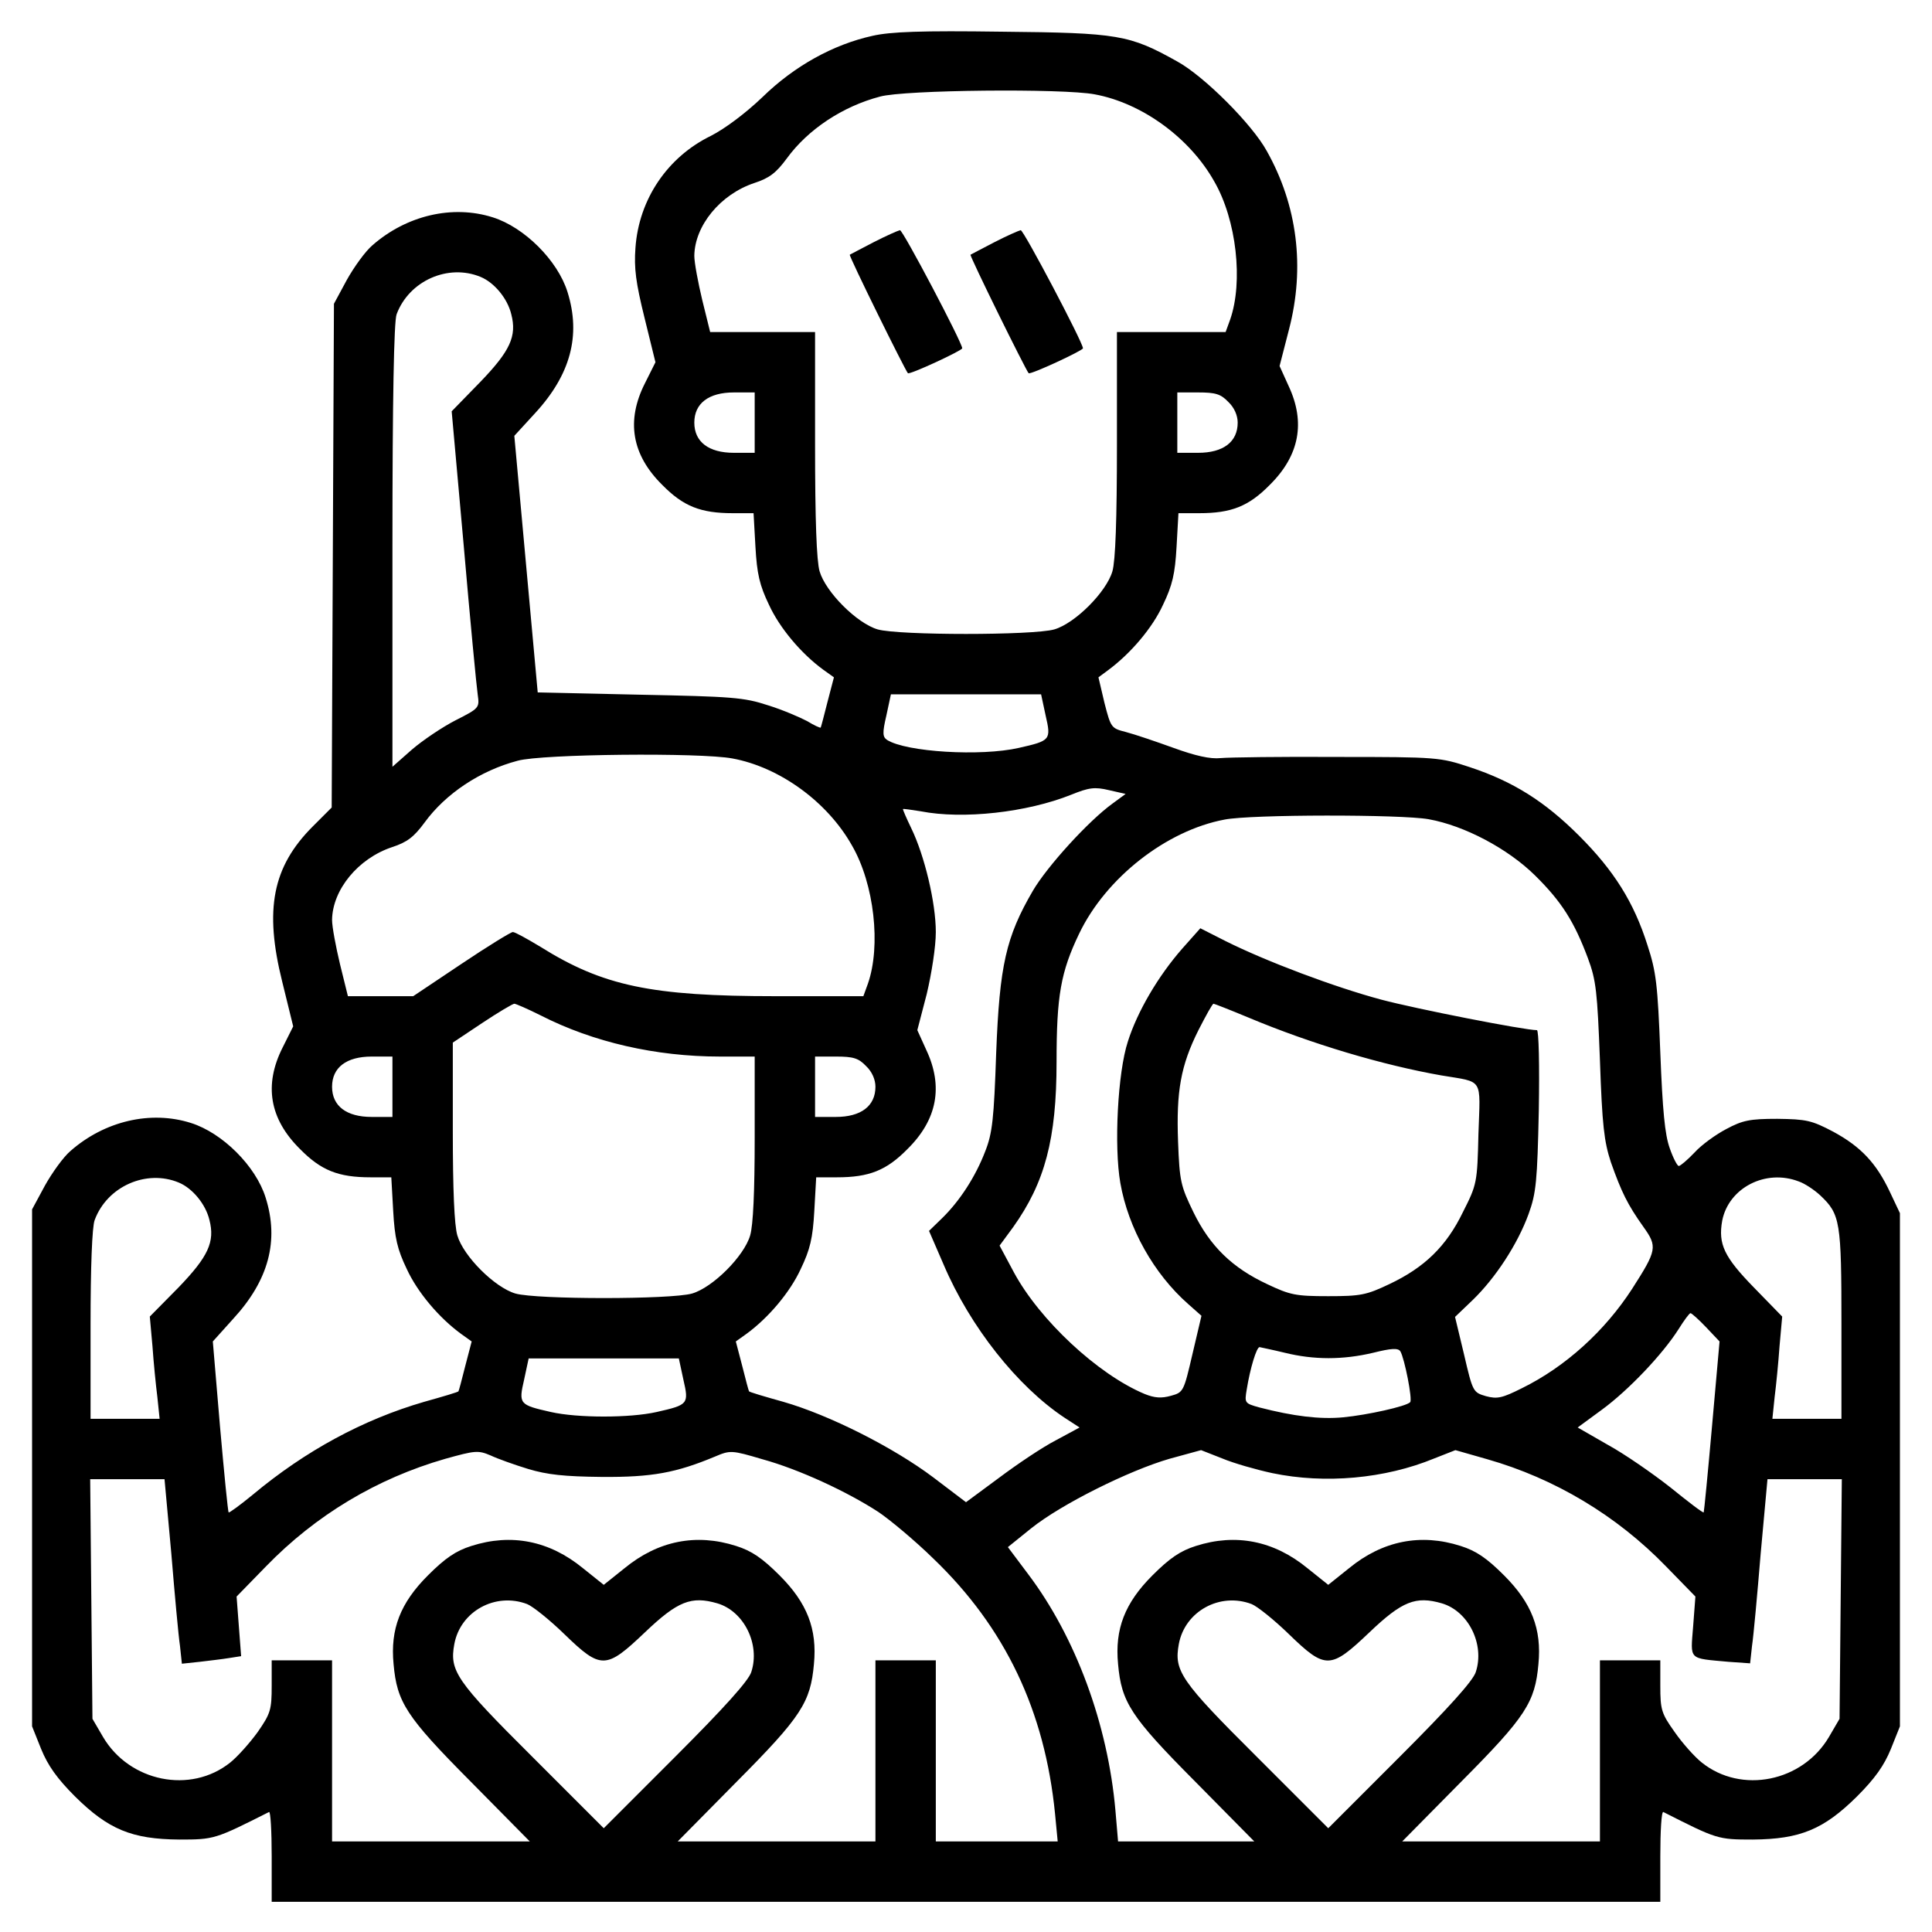
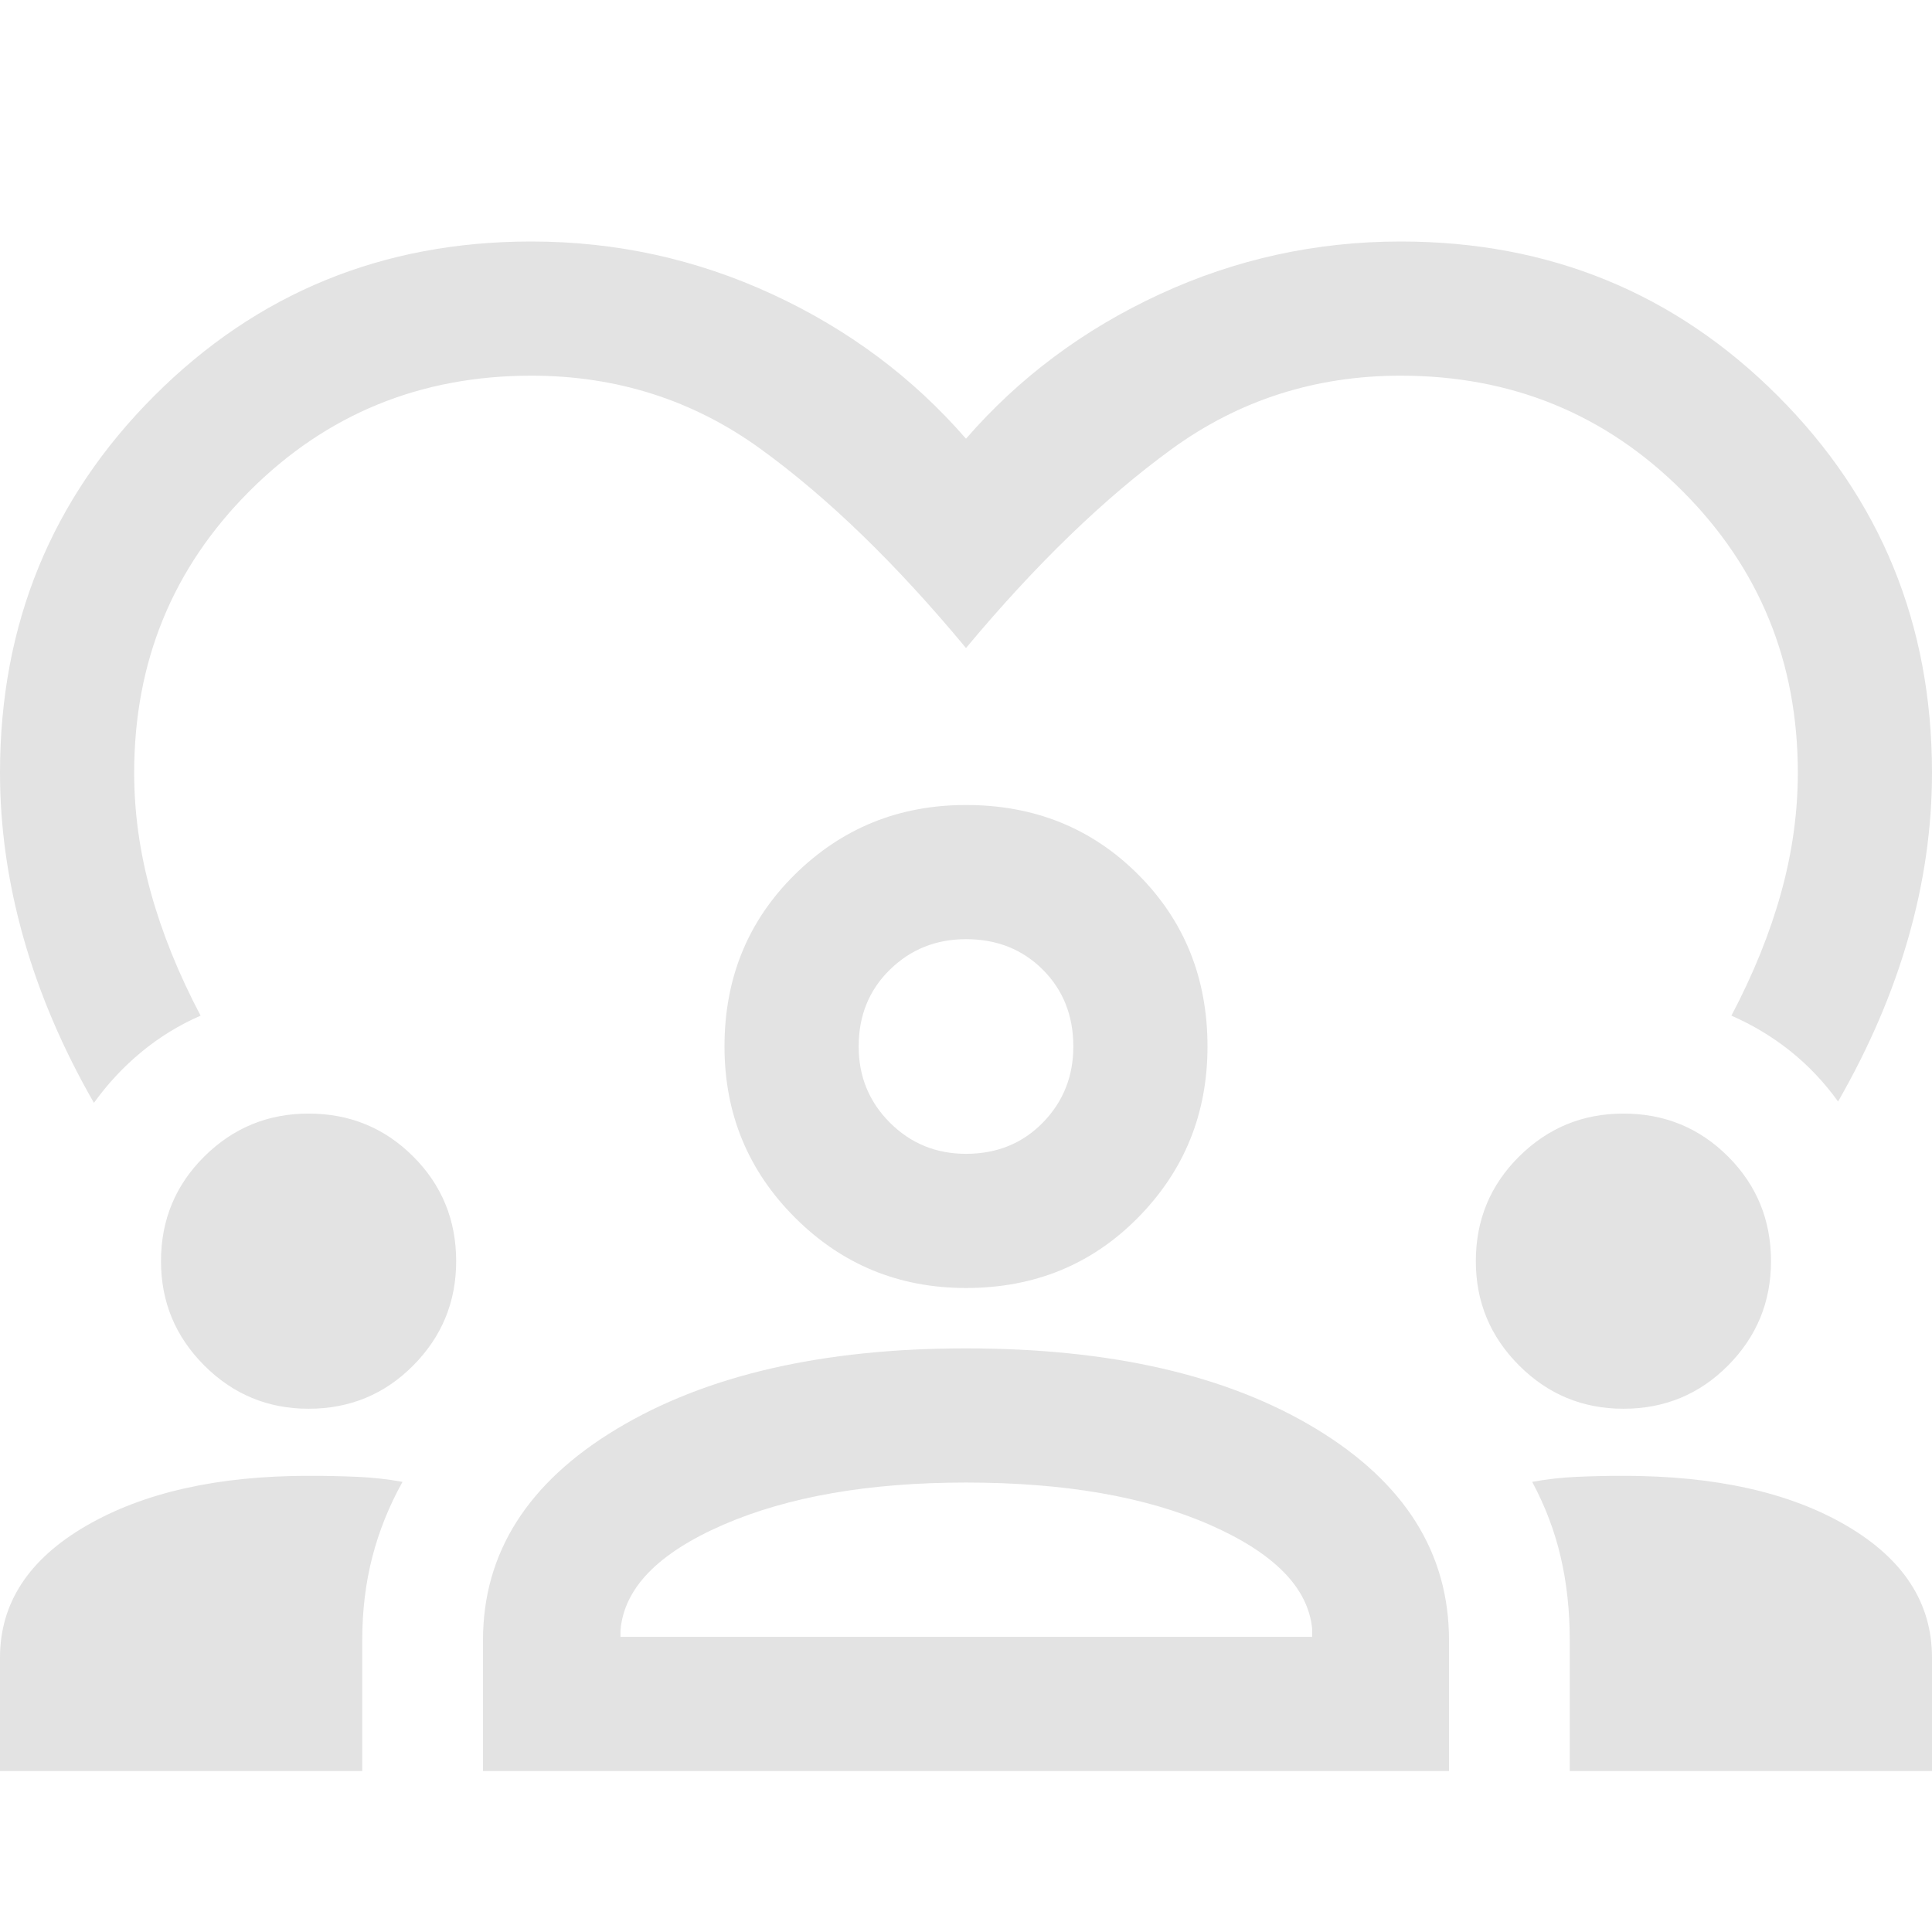
- <svg xmlns="http://www.w3.org/2000/svg" version="1.0" width="512pt" height="512pt" viewBox="0 0 512 512" preserveAspectRatio="xMidYMid meet">
-   <g transform="translate(0,512) scale(0.1,-0.1)" fill="#000000" stroke="none">
-     <path d="M2312 5025 c-104 -23 -207 -80 -291 -162 -46 -44 -100 -84 -137 -103 -115 -56 -191 -168 -200 -297 -4 -54 1 -92 24 -185 l29 -118 -28 -56 c-50 -99 -35 -189 46 -269 56 -57 102 -75 187 -75 l55 0 5 -89 c4 -72 11 -102 36 -154 28 -61 85 -129 144 -172 l28 -20 -17 -65 c-9 -36 -17 -66 -18 -68 -1 -2 -18 6 -36 17 -19 10 -65 30 -104 42 -64 21 -95 23 -340 28 l-270 6 -31 340 -31 340 55 60 c94 102 122 206 86 321 -26 84 -115 172 -198 198 -107 34 -229 5 -319 -74 -19 -16 -49 -58 -68 -92 l-34 -63 -3 -667 -3 -668 -50 -50 c-107 -107 -129 -220 -81 -412 l29 -118 -28 -56 c-50 -99 -35 -189 46 -269 56 -57 102 -75 187 -75 l55 0 5 -89 c4 -72 11 -102 36 -154 28 -61 85 -129 144 -172 l28 -20 -17 -65 c-9 -36 -17 -66 -18 -67 0 -2 -41 -14 -91 -28 -162 -47 -315 -130 -454 -246 -34 -28 -63 -49 -64 -47 -2 1 -12 104 -23 228 l-19 225 54 60 c94 102 122 207 86 321 -26 84 -115 172 -198 198 -107 34 -229 5 -319 -74 -19 -16 -49 -58 -68 -92 l-34 -63 0 -685 0 -685 24 -60 c18 -44 42 -78 90 -126 88 -87 150 -113 276 -114 93 0 95 1 238 73 4 2 7 -51 7 -117 l0 -121 1840 0 1840 0 0 121 c0 66 3 119 8 117 142 -72 144 -73 237 -73 126 1 188 27 276 114 48 48 72 82 90 126 l24 60 0 680 0 680 -26 55 c-36 77 -77 121 -151 161 -57 30 -71 33 -148 34 -73 0 -92 -4 -135 -27 -27 -14 -66 -42 -84 -62 -19 -20 -38 -36 -42 -36 -4 0 -15 21 -24 47 -13 36 -19 100 -25 253 -7 181 -11 215 -34 285 -36 114 -89 198 -181 290 -91 91 -175 144 -290 182 -79 26 -85 27 -350 27 -148 1 -288 -1 -310 -3 -28 -3 -67 6 -125 27 -47 17 -103 36 -126 42 -39 10 -40 11 -57 77 l-16 68 27 20 c59 44 116 111 144 172 25 52 32 82 36 154 l5 89 55 0 c85 0 131 18 187 75 79 78 95 166 50 262 l-24 53 25 97 c43 165 22 329 -59 473 -39 71 -166 198 -237 237 -127 71 -156 76 -465 79 -213 3 -295 0 -343 -11z m589 -155 c125 -23 252 -115 317 -231 59 -102 77 -266 42 -366 l-12 -33 -144 0 -144 0 0 -296 c0 -204 -4 -310 -12 -338 -16 -55 -99 -138 -154 -154 -56 -16 -412 -16 -468 0 -55 16 -138 99 -154 154 -8 28 -12 134 -12 338 l0 296 -139 0 -139 0 -21 85 c-11 46 -21 99 -21 117 1 80 69 163 159 193 40 13 58 27 86 65 56 77 148 138 247 164 64 18 485 22 569 6z m-1627 -484 c36 -15 71 -57 81 -99 15 -58 -3 -97 -82 -179 l-76 -78 32 -357 c17 -197 34 -374 37 -394 5 -35 4 -36 -59 -68 -35 -18 -87 -53 -116 -78 l-51 -45 0 586 c0 389 4 594 11 613 33 89 137 135 223 99z m726 -386 l0 -80 -55 0 c-67 0 -105 29 -105 80 0 51 38 80 105 80 l55 0 0 -80z m1255 55 c16 -15 25 -36 25 -55 0 -51 -38 -80 -105 -80 l-55 0 0 80 0 80 55 0 c46 0 60 -4 80 -25z m-484 -831 c15 -65 13 -67 -71 -86 -101 -23 -298 -11 -349 21 -12 8 -13 18 -2 65 l12 56 199 0 199 0 12 -56z m-830 -114 c125 -23 252 -115 317 -231 59 -102 77 -266 42 -366 l-12 -33 -233 0 c-329 0 -457 27 -623 131 -35 21 -67 39 -73 39 -5 0 -67 -38 -137 -85 l-127 -85 -86 0 -87 0 -21 85 c-11 46 -21 99 -21 117 1 80 69 163 159 193 40 13 58 27 86 65 56 77 148 138 247 164 64 18 485 22 569 6z m1008 -119 c-64 -46 -174 -167 -212 -232 -71 -122 -88 -197 -97 -429 -6 -175 -10 -213 -29 -261 -26 -68 -68 -132 -114 -177 l-35 -34 39 -90 c70 -164 195 -322 320 -405 l40 -26 -63 -34 c-35 -18 -102 -63 -150 -99 l-88 -65 -87 66 c-105 79 -275 165 -397 200 -50 14 -91 26 -91 28 -1 1 -9 31 -18 67 l-17 65 28 20 c59 43 116 111 144 172 25 52 32 82 36 154 l5 89 55 0 c85 0 131 18 187 75 79 78 95 166 50 262 l-24 53 25 96 c13 55 24 125 24 164 0 78 -30 203 -65 275 -13 27 -23 50 -22 51 1 1 22 -2 47 -6 112 -22 282 -3 399 44 47 19 62 21 100 12 l44 -10 -34 -25z m837 -42 c95 -17 210 -78 282 -149 71 -70 104 -123 140 -219 22 -59 25 -89 32 -271 6 -173 11 -215 29 -270 28 -79 44 -112 86 -171 38 -53 36 -62 -30 -165 -72 -111 -176 -206 -292 -263 -52 -26 -65 -29 -95 -21 -34 10 -35 11 -58 110 l-24 100 47 45 c60 58 119 148 148 228 20 55 23 87 27 275 2 118 0 212 -5 212 -33 0 -319 56 -413 81 -123 33 -304 101 -412 155 l-67 34 -48 -54 c-64 -73 -119 -167 -144 -246 -27 -82 -37 -278 -20 -375 21 -120 89 -241 180 -321 l35 -31 -24 -102 c-23 -99 -24 -101 -57 -110 -25 -7 -43 -6 -70 5 -124 52 -278 196 -346 322 l-38 71 36 49 c84 118 115 233 115 438 0 175 11 238 60 340 71 148 231 273 385 302 70 14 469 14 541 1z m-2353 -520 c139 -71 305 -109 475 -109 l92 0 0 -216 c0 -141 -4 -231 -12 -258 -16 -55 -99 -138 -154 -154 -56 -16 -412 -16 -468 0 -55 16 -138 99 -154 154 -8 27 -12 121 -12 276 l0 235 78 52 c42 28 81 51 85 51 4 0 36 -14 70 -31z m1874 -5 c169 -71 359 -127 513 -154 113 -19 103 -4 98 -155 -3 -129 -4 -134 -41 -207 -44 -91 -102 -147 -195 -191 -61 -29 -76 -32 -162 -32 -86 0 -101 3 -162 32 -92 43 -151 100 -195 190 -34 70 -37 82 -41 187 -5 134 7 202 54 296 20 39 37 70 40 70 2 0 43 -16 91 -36z m-2267 -184 l0 -80 -55 0 c-67 0 -105 29 -105 80 0 51 38 80 105 80 l55 0 0 -80z m1255 55 c16 -15 25 -36 25 -55 0 -51 -38 -80 -105 -80 l-55 0 0 80 0 80 55 0 c46 0 60 -4 80 -25z m-1821 -309 c36 -15 71 -57 81 -99 15 -58 -3 -97 -82 -179 l-76 -77 7 -78 c3 -43 9 -104 13 -135 l6 -58 -92 0 -91 0 0 249 c0 152 4 261 11 278 33 89 137 135 223 99z m4293 3 c15 -5 41 -22 57 -37 53 -50 56 -69 56 -342 l0 -250 -91 0 -92 0 6 58 c4 31 10 92 13 135 l7 78 -75 77 c-79 81 -95 115 -84 177 17 87 115 138 203 104z m-246 -386 l36 -38 -20 -225 c-11 -124 -21 -226 -22 -228 -2 -2 -41 28 -88 66 -47 37 -122 89 -166 113 l-80 46 64 47 c71 52 161 147 203 213 15 24 29 43 32 43 3 0 22 -17 41 -37z m-1116 -68 c77 -19 154 -19 234 0 48 12 66 13 72 4 11 -18 33 -129 26 -135 -10 -11 -114 -34 -177 -40 -62 -6 -133 3 -222 26 -40 11 -40 12 -34 48 9 56 26 112 34 112 4 -1 34 -7 67 -15z m-1594 -71 c15 -65 13 -67 -71 -86 -71 -16 -209 -16 -280 0 -84 19 -86 21 -71 86 l12 56 199 0 199 0 12 -56z m-411 -237 c50 -15 95 -20 195 -21 133 -1 197 11 300 54 40 17 44 17 125 -7 98 -27 225 -86 308 -140 31 -21 97 -76 145 -123 191 -183 296 -404 323 -677 l7 -73 -162 0 -161 0 0 240 0 240 -80 0 -80 0 0 -240 0 -240 -262 0 -262 0 157 159 c171 172 195 210 204 311 9 93 -18 162 -91 235 -46 46 -74 65 -115 78 -106 34 -207 14 -296 -59 l-55 -44 -55 44 c-89 73 -190 93 -296 59 -41 -13 -69 -32 -115 -78 -73 -73 -100 -142 -91 -235 9 -101 33 -139 204 -311 l157 -159 -262 0 -262 0 0 240 0 240 -80 0 -80 0 0 -68 c0 -63 -3 -73 -37 -122 -21 -29 -54 -66 -73 -81 -105 -84 -267 -51 -337 68 l-28 48 -3 318 -3 317 99 0 98 0 18 -197 c9 -109 19 -219 23 -245 l5 -47 47 5 c25 3 60 7 78 10 l32 5 -6 79 -6 79 78 80 c132 136 294 233 475 285 79 22 87 23 120 9 19 -9 64 -25 100 -36z m1972 -11 c139 -29 298 -15 429 39 l56 22 84 -24 c179 -51 343 -149 474 -284 l78 -80 -6 -79 c-7 -91 -14 -84 94 -94 l57 -4 5 46 c4 26 14 136 23 245 l18 197 98 0 99 0 -3 -317 -3 -318 -28 -48 c-70 -119 -232 -152 -337 -68 -19 15 -52 52 -72 81 -35 49 -38 59 -38 122 l0 68 -80 0 -80 0 0 -240 0 -240 -262 0 -262 0 157 159 c171 172 195 210 204 311 9 93 -18 162 -91 235 -46 46 -74 65 -115 78 -106 34 -207 14 -296 -59 l-55 -44 -55 44 c-89 73 -190 93 -296 59 -41 -13 -69 -32 -115 -78 -73 -73 -100 -142 -91 -235 9 -101 33 -139 204 -311 l157 -159 -181 0 -180 0 -7 82 c-20 228 -105 459 -231 626 l-54 72 62 50 c80 64 259 153 366 184 l84 23 56 -22 c31 -13 91 -30 133 -39z m-1975 -347 c15 -6 60 -42 99 -80 97 -94 110 -93 213 5 87 83 123 97 192 77 71 -21 114 -109 90 -182 -7 -23 -73 -96 -201 -224 l-190 -190 -190 190 c-202 201 -219 227 -206 298 16 87 109 138 193 106z m1920 0 c15 -6 60 -42 99 -80 97 -94 110 -93 213 5 87 83 123 97 192 77 71 -21 114 -109 90 -182 -7 -23 -73 -96 -201 -224 l-190 -190 -190 190 c-202 201 -219 227 -206 298 16 87 109 138 193 106z" />
-     <path d="M2315 4478 c-33 -17 -61 -32 -63 -33 -3 -3 146 -305 154 -314 4 -5 144 60 144 66 0 15 -157 313 -165 313 -5 -1 -37 -15 -70 -32z" />
-     <path d="M2635 4478 c-33 -17 -61 -32 -63 -33 -3 -3 146 -305 154 -314 4 -5 144 60 144 66 0 15 -157 313 -165 313 -5 -1 -37 -15 -70 -32z" />
-   </g>
+ <svg xmlns="http://www.w3.org/2000/svg" height="40px" viewBox="0 -960 960 960" width="40px" fill="#e3e3e3">
+   <path d="M46.67-412q-23.34-40.67-35-82Q0-535.33 0-576q0-110.67 76.67-187.33Q153.33-840 264-840q63 0 119.67 26.17Q440.33-787.67 480-742q39.67-45.67 96.33-71.83Q633-840 696-840q110.67 0 187.33 76.67Q960-686.67 960-576q0 40.67-11.67 81.67-11.66 41-35 81.66-10.33-14.33-23.66-25-13.34-10.66-29.34-17.66 16.34-31 24.67-61 8.33-30 8.33-59.67 0-82.67-57.33-140t-140-57.33q-63.67 0-113.83 36.5Q532-700.33 480-638q-52-62.67-102.17-99-50.16-36.33-113.83-36.33-82.67 0-140 57.33T66.67-576q0 29.67 8.33 59.67t24.67 61q-16 7-29.34 18Q57-426.33 46.67-412ZM0-80v-56.33q0-40.67 42.83-65.5 42.84-24.84 110.5-24.84 13 0 24.34.5 11.33.5 22.33 2.5-10 18-15 37.34-5 19.33-5 41.33v65H0Zm240 0v-65q0-65 66.5-105T480-290q108 0 174 40t66 105v65H240Zm540 0v-65q0-22-4.5-41.33-4.5-19.34-14.17-37.34 11-2 22.17-2.5 11.17-.5 23.17-.5 68.66 0 111 24.84Q960-177 960-136.33V-80H780ZM480-223.33q-72.33 0-120.67 21-48.33 21-51 52.33v3.33H652v-4q-3-30.66-50.83-51.66-47.84-21-121.17-21ZM153.33-260q-30.33 0-51.83-21.5T80-333.33q0-30.67 21.5-52 21.5-21.34 51.83-21.34 30.67 0 52 21.34 21.34 21.33 21.34 52 0 30.33-21.34 51.83-21.33 21.5-52 21.5Zm653.34 0q-30.34 0-51.84-21.5-21.5-21.5-21.5-51.83 0-30.67 21.5-52 21.5-21.34 51.84-21.34 30.66 0 52 21.34Q880-364 880-333.33q0 30.33-21.33 51.83-21.34 21.5-52 21.5ZM480-320q-50 0-85-35t-35-85q0-51 35-85.5t85-34.5q51 0 85.5 34.5T600-440q0 50-34.5 85T480-320Zm0-173.33q-22.33 0-37.83 15.16-15.5 15.17-15.5 38.17 0 22.33 15.5 37.83t37.83 15.5q23 0 38.17-15.5 15.16-15.5 15.16-37.83 0-23-15.16-38.17Q503-493.33 480-493.33Zm0 53.33Zm.33 293.33Z" />
</svg>
